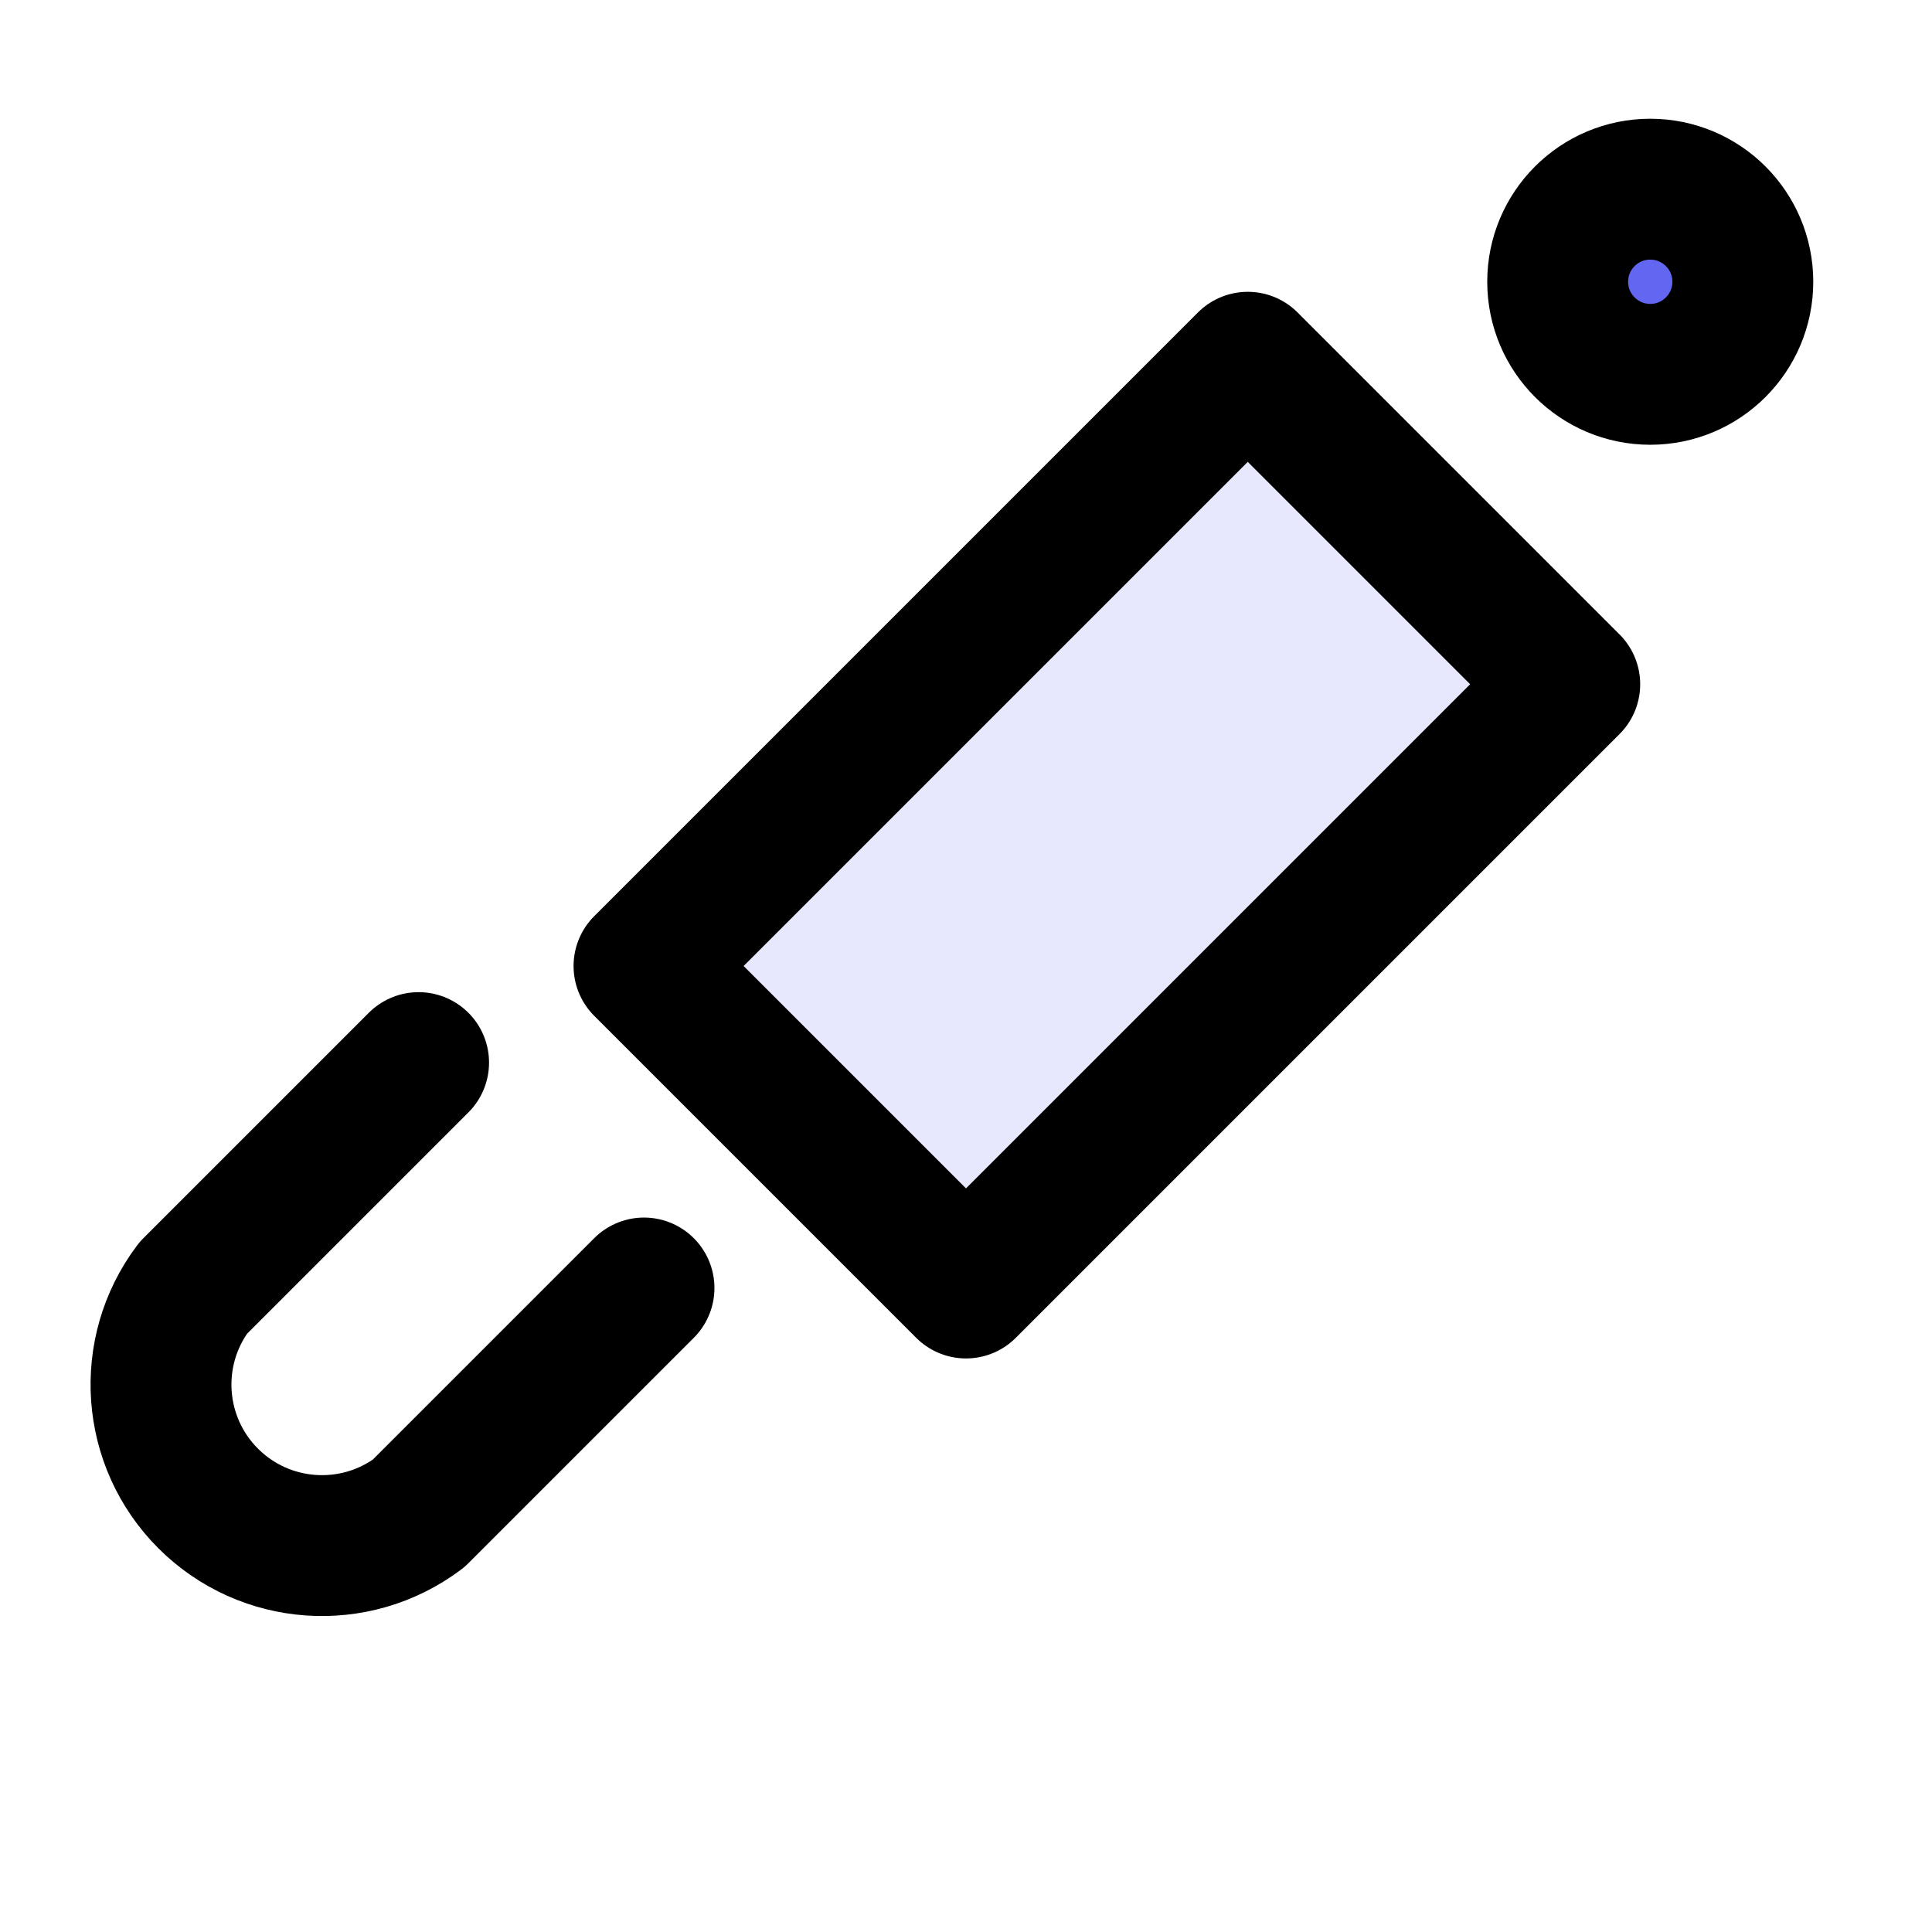
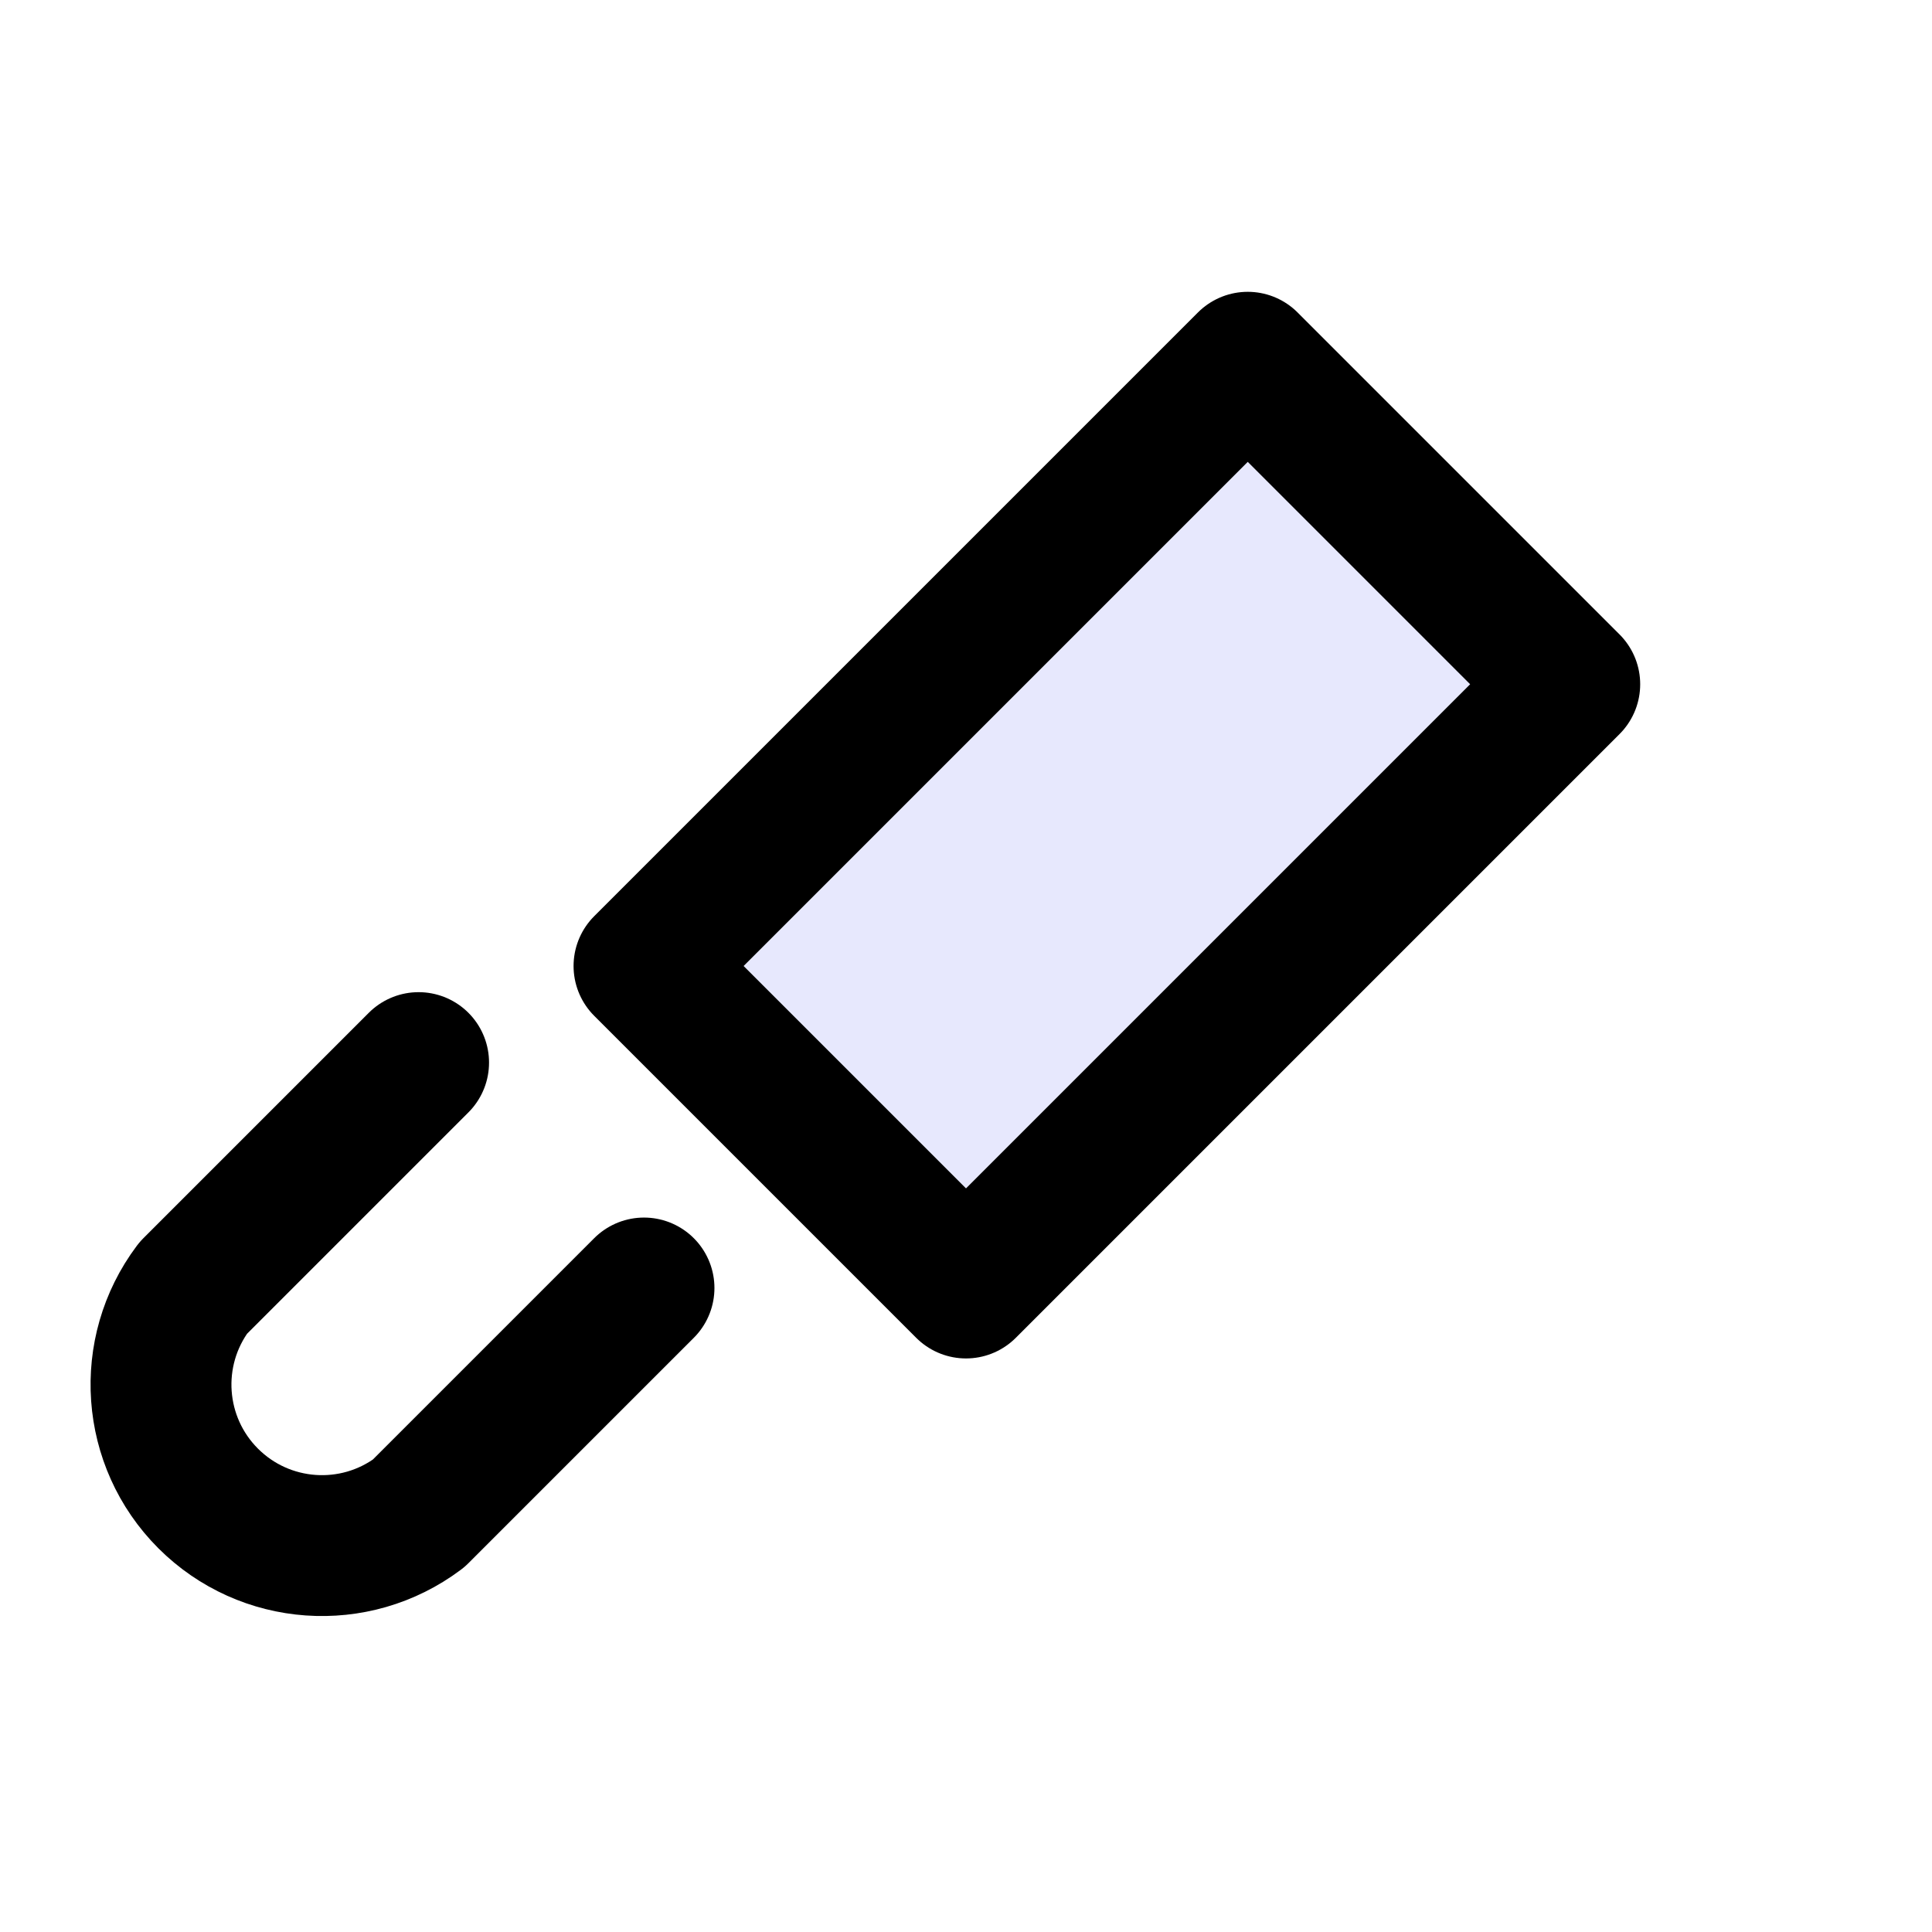
<svg xmlns="http://www.w3.org/2000/svg" viewBox="0 0 24 24" role="img" aria-hidden="true" fill="none" stroke="currentColor" stroke-width="1.75" stroke-linecap="round" stroke-linejoin="round">
  <path d="M15.5 4.5 19.5 8.5l-7.5 7.5-4-4z" fill="#6366F1" fill-opacity="0.15" stroke="none" />
  <path d="M15.5 4.5 19.5 8.5l-7.5 7.5-4-4z" />
  <path d="M8 16 5.2 18.8a2 2 0 0 1-2.8-2.8L5.2 13.2" />
-   <circle cx="20.5" cy="3.5" r="1.15" fill="#6366F1" />
</svg>
